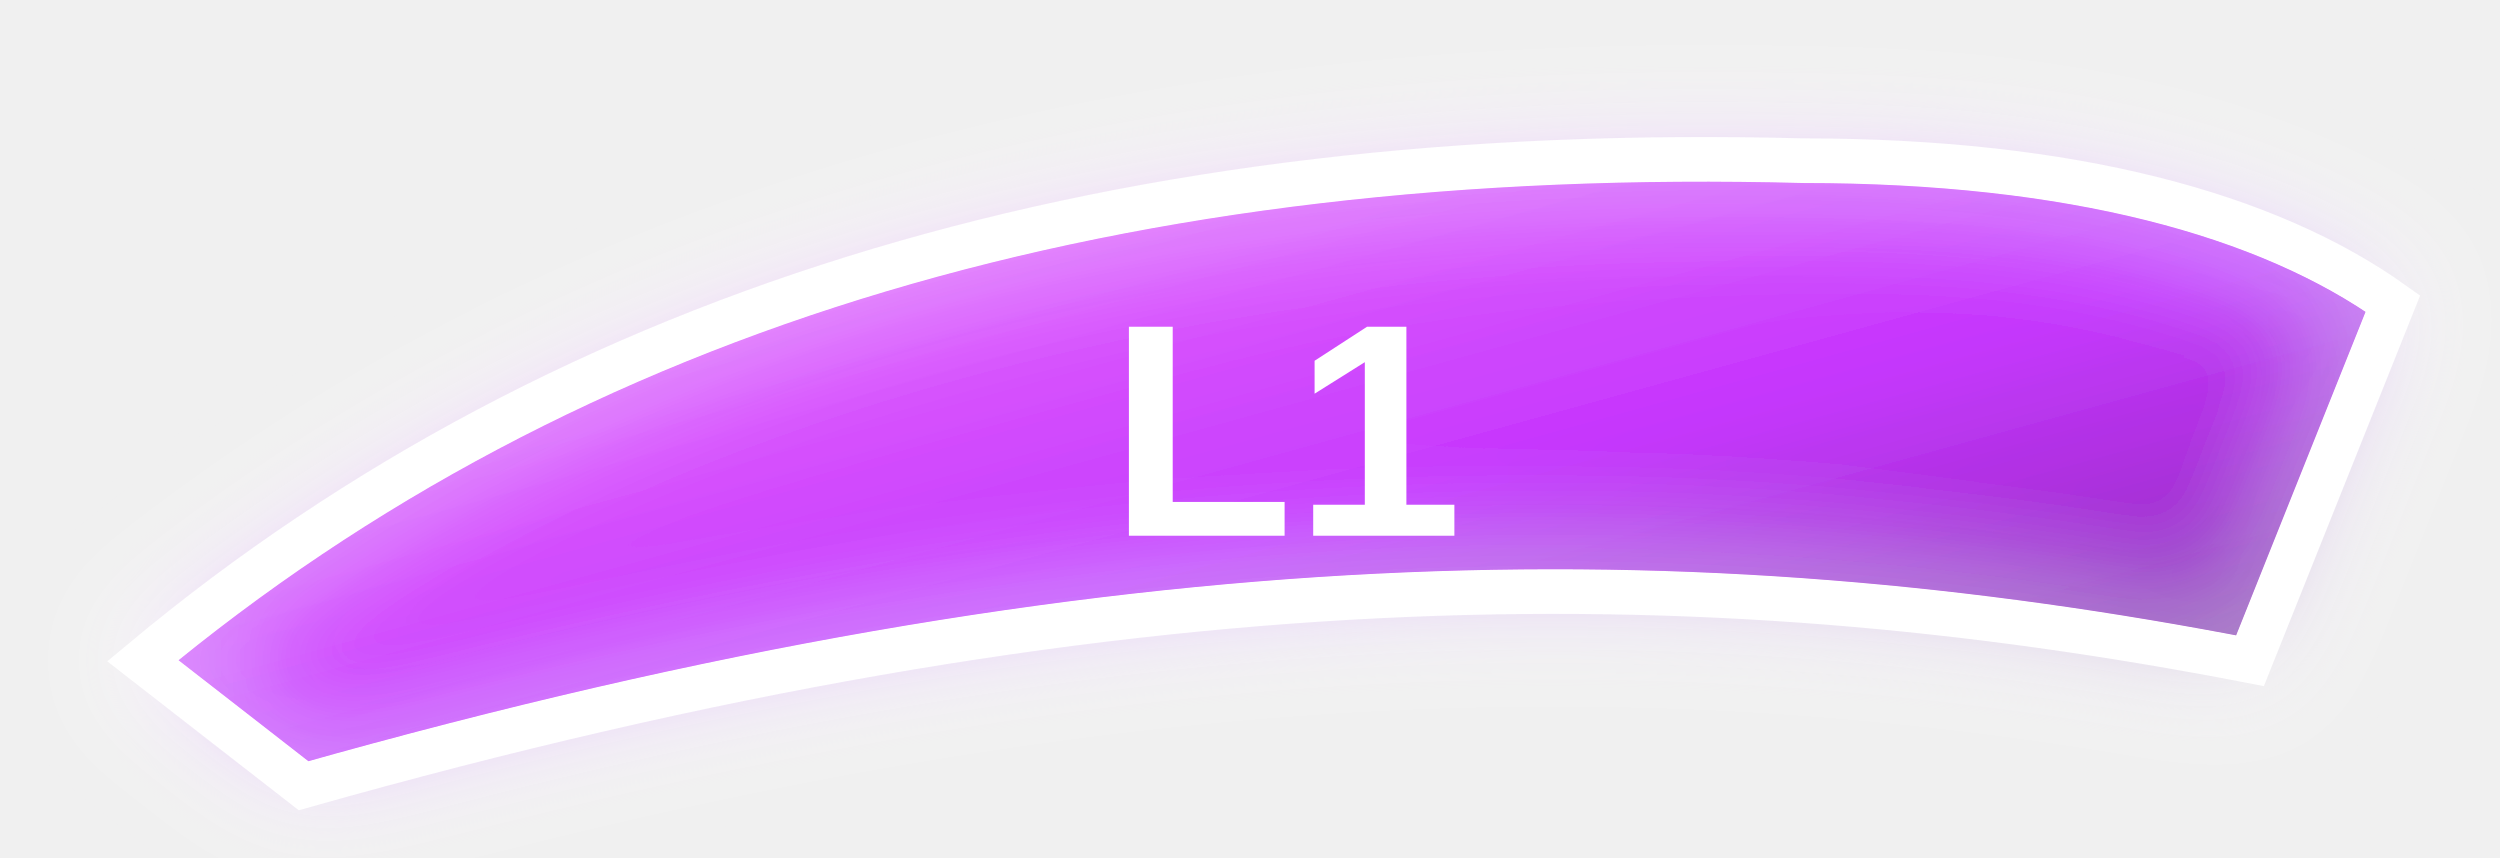
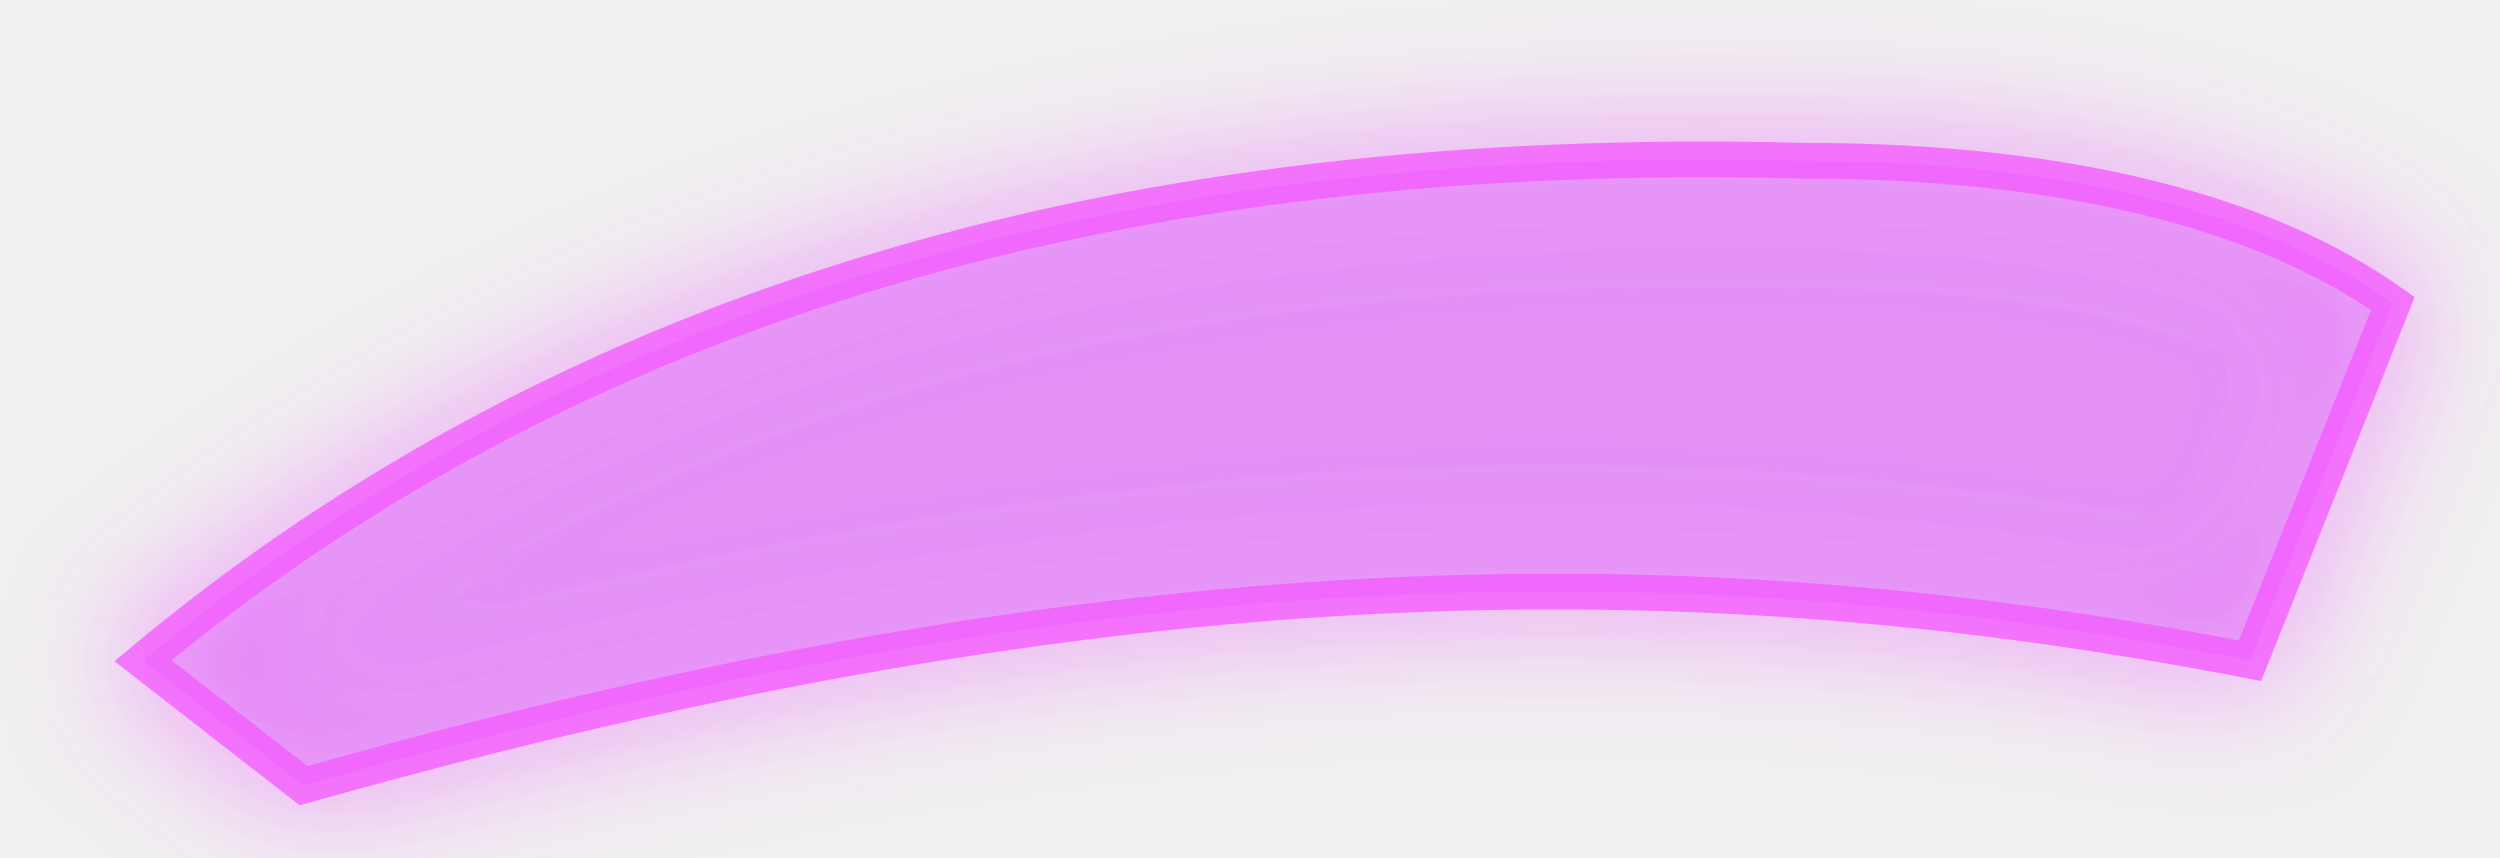
<svg xmlns="http://www.w3.org/2000/svg" viewBox="0 0 140 48">
  <defs>
-     <linearGradient id="g" x1="0" y1="0" x2="1" y2="1">
-       <stop offset="0%" stop-color="#F67AFF" />
-       <stop offset="55%" stop-color="#C123FF" />
-       <stop offset="100%" stop-color="#66108E" />
-     </linearGradient>
-     <filter id="glow" x="-70%" y="-120%" width="240%" height="340%">
-       <feGaussianBlur stdDeviation="3" result="b" />
+     <filter id="glow" x="-80%" y="-150%" width="260%" height="400%">
+       <feGaussianBlur stdDeviation="3.5" result="b" />
      <feMerge>
        <feMergeNode in="b" />
        <feMergeNode in="SourceGraphic" />
      </feMerge>
    </filter>
  </defs>
-   <path d="M8 37 C32 17 63 8 101 9 C116 9 127 12 134 17 L126 37 C95 31 63 31 17 44 Z" fill="url(#g)" fill-opacity=".68" stroke="#FFFFFF" stroke-width="2.5" filter="url(#glow)" />
-   <text x="72" y="30" text-anchor="middle" font-family="Arial,Helvetica,sans-serif" font-size="17" font-weight="700" fill="#FFFFFF">L1</text>
+   <path d="M8 37 C32 17 63 8 101 9 C116 9 127 12 134 17 L126 37 C95 31 63 31 17 44 Z" fill="#D62BFF" fill-opacity=".28" stroke="#F35CFF" stroke-opacity=".78" stroke-width="2" filter="url(#glow)" />
</svg>
